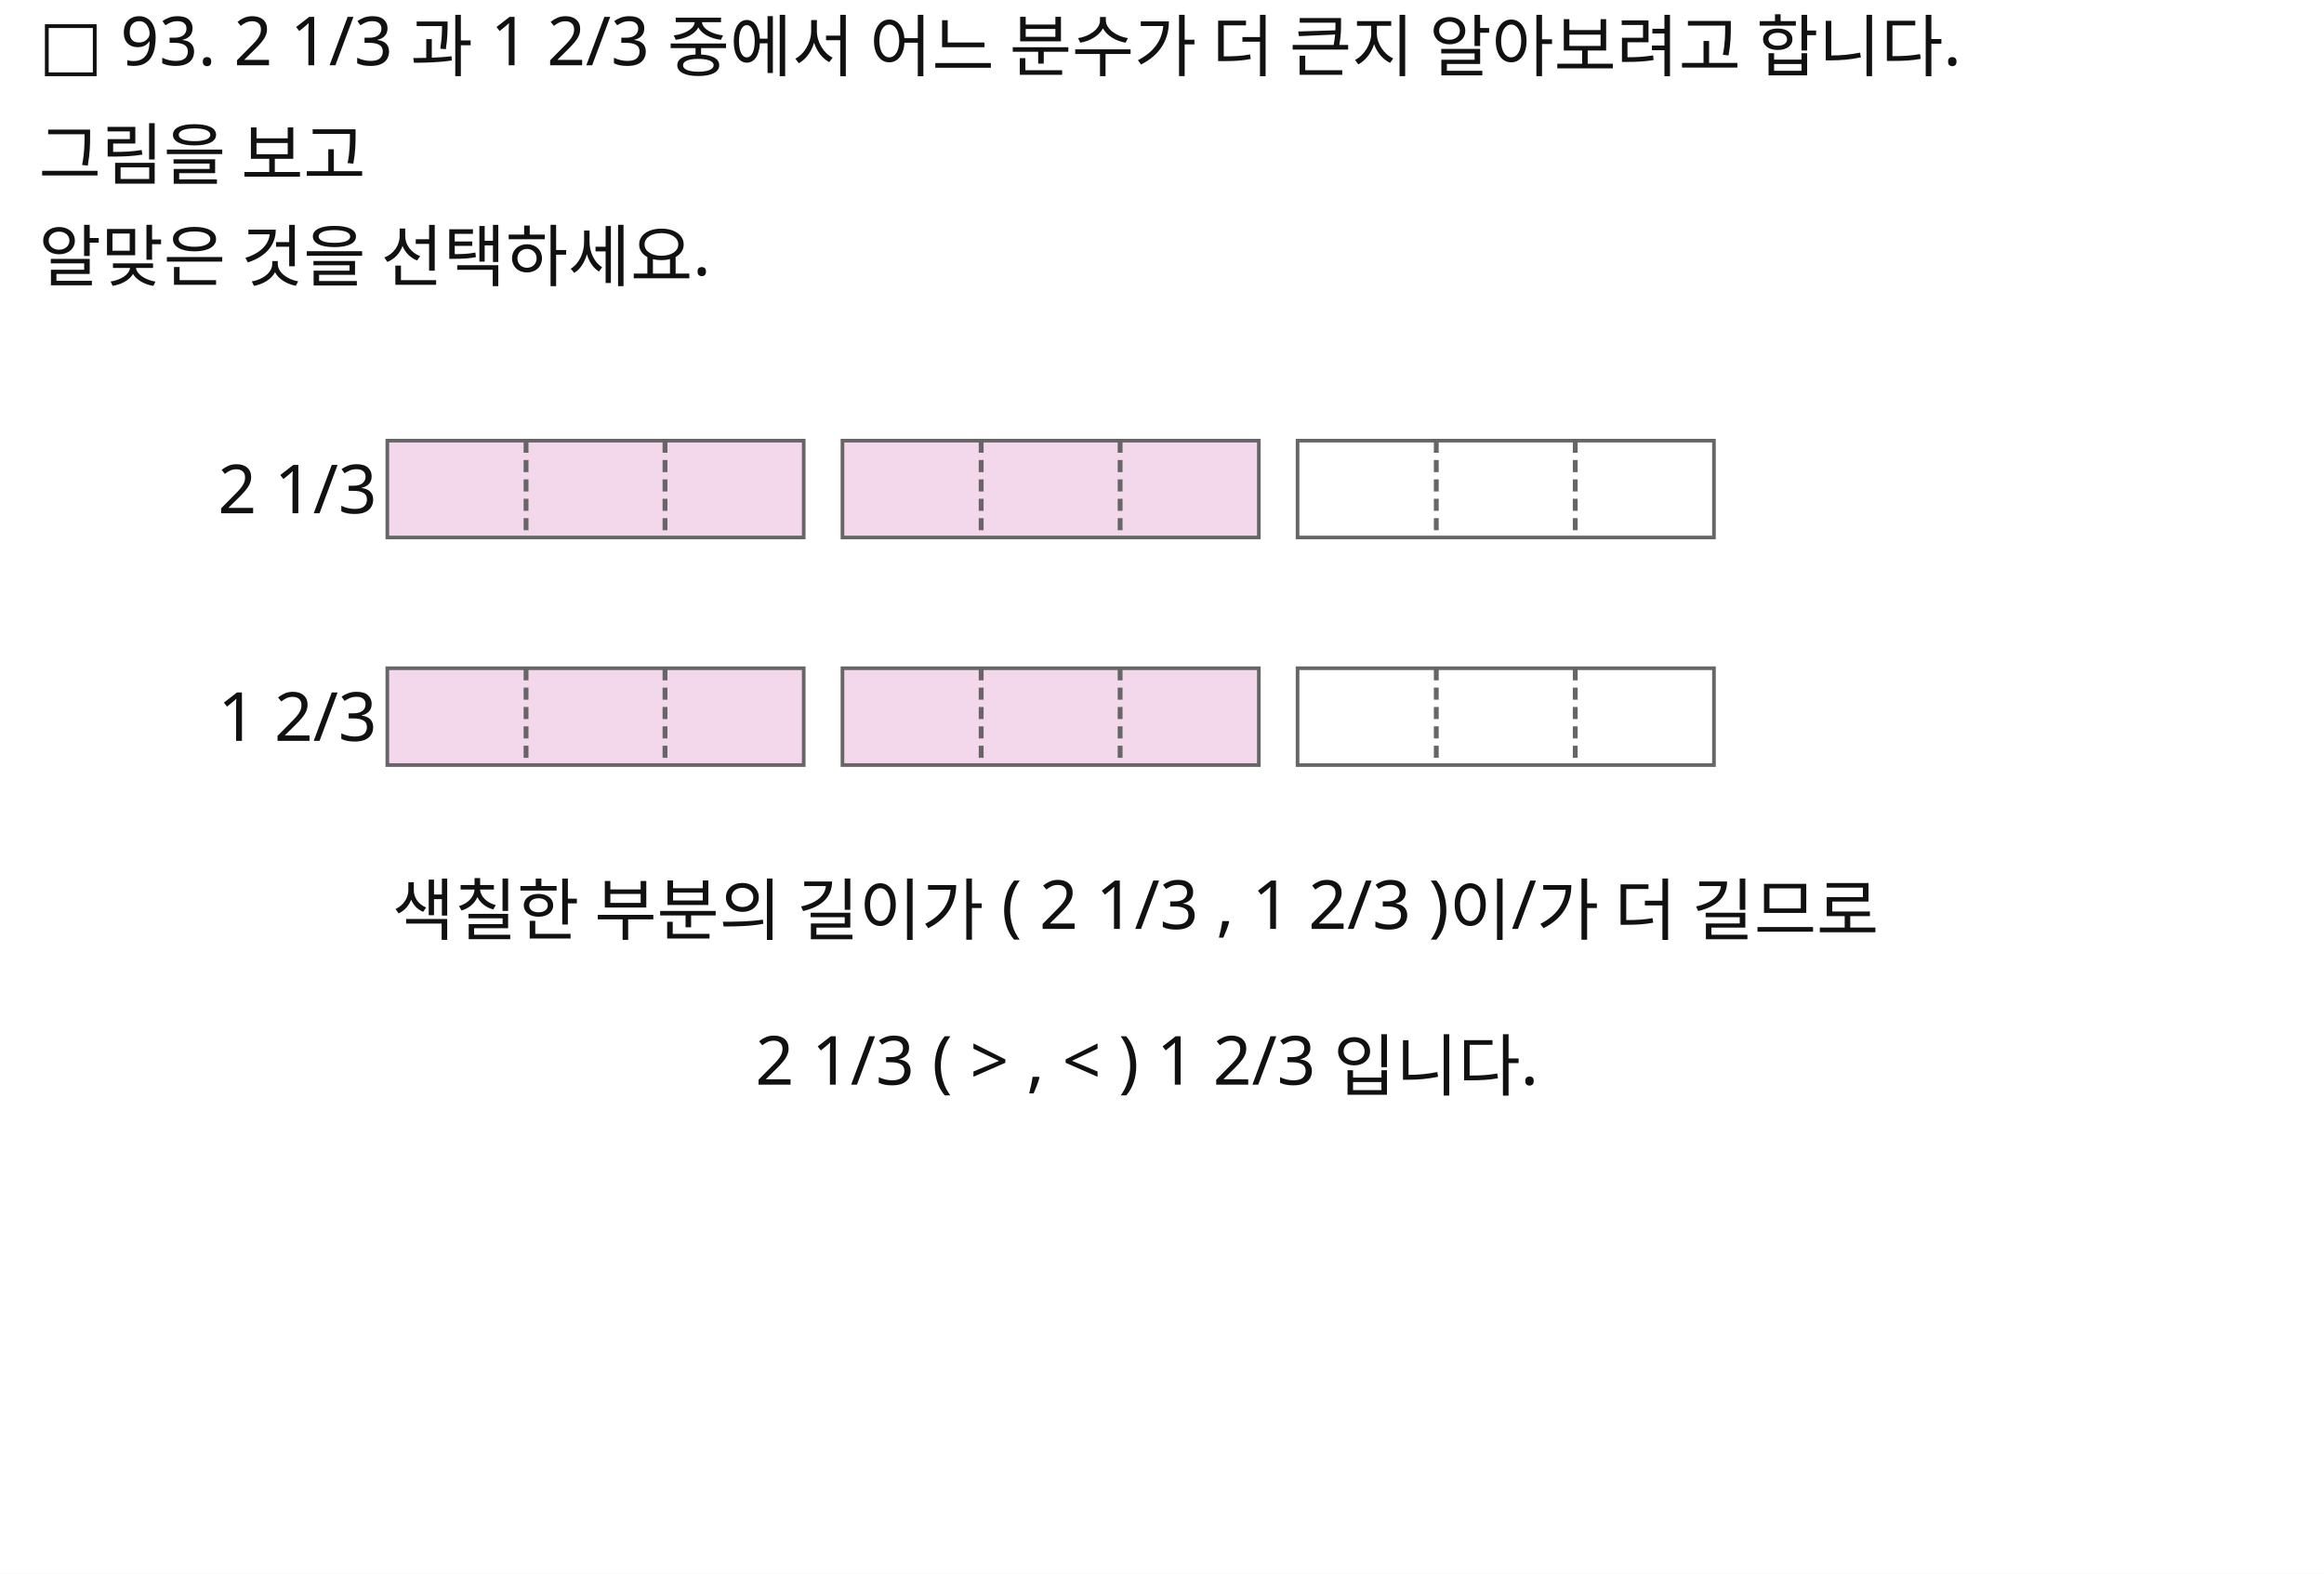
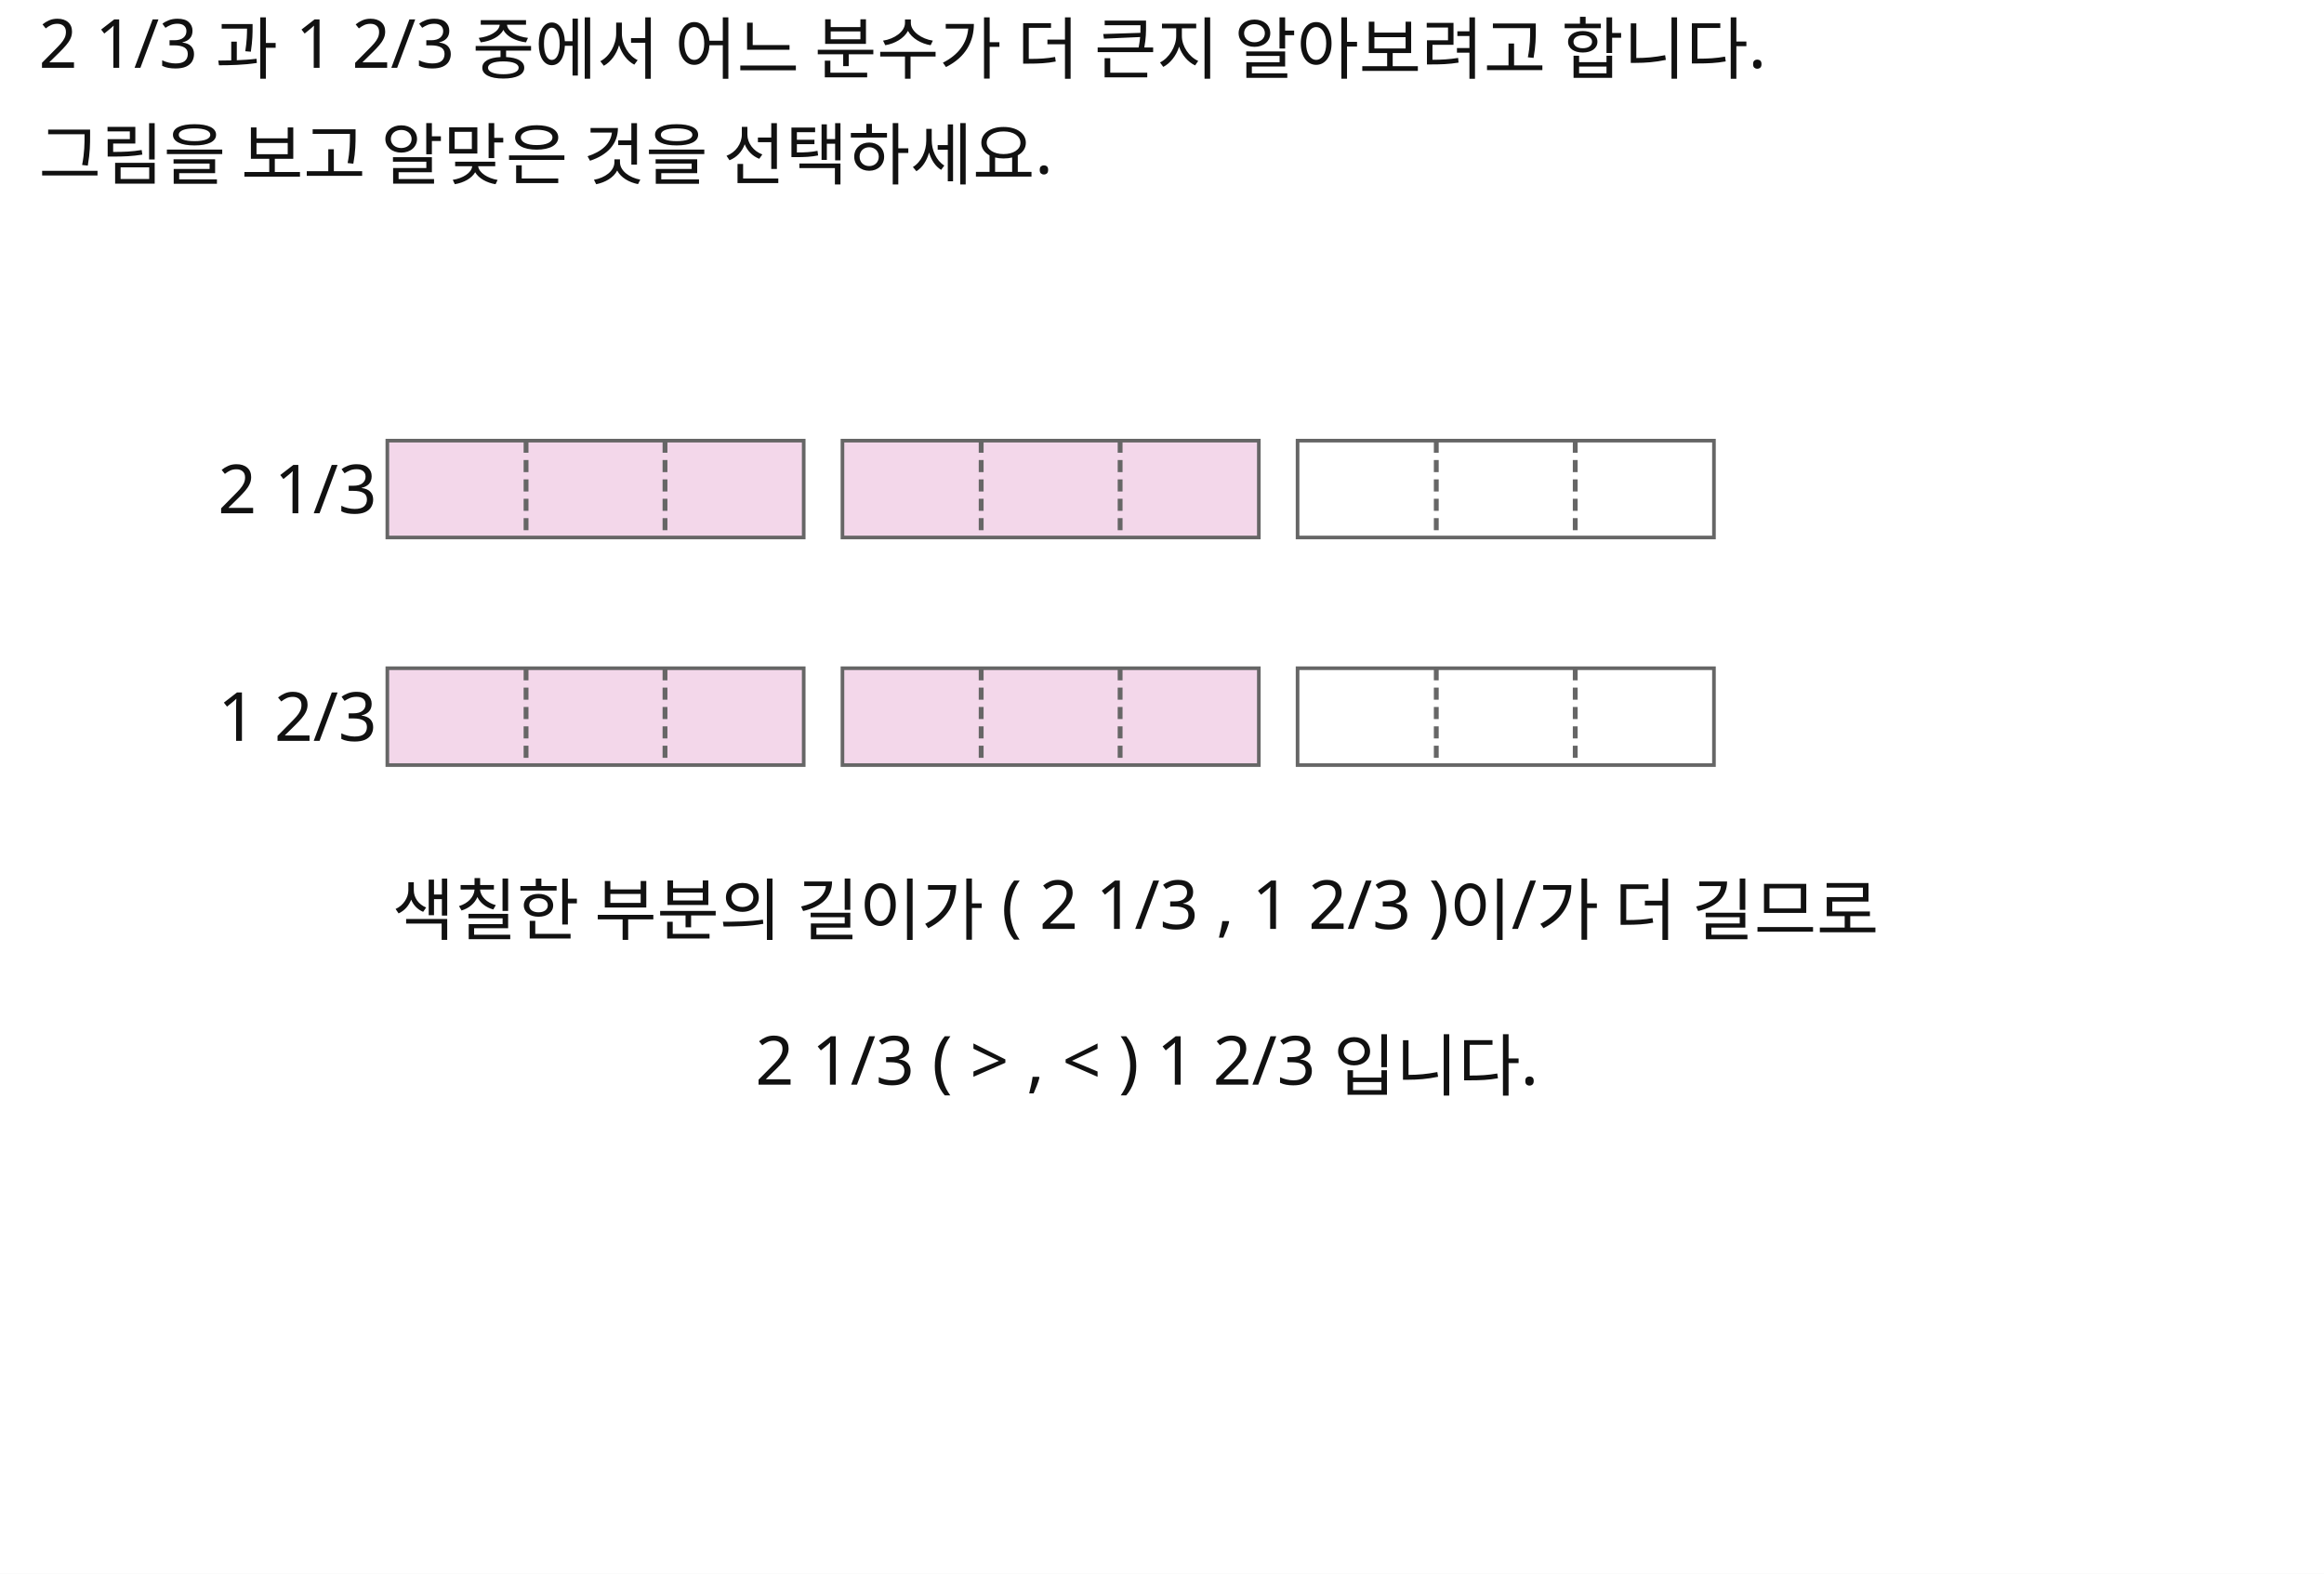
<svg xmlns="http://www.w3.org/2000/svg" width="960" height="650" viewBox="0 0 960 650">
  <rect x="0" y="0" width="960" height="650" fill="#FFFFFF" />
-   <text id="slot.q1.text" x="16" y="28" fill="#111111" font-family="Noto Sans KR, sans-serif" font-size="28">□ 93. 2 1/3 과 1 2/3 중에서 어느 분수가 더 큰지 알아보려고 합니다.</text>
-   <text id="slot.q2.text" x="16" y="74" fill="#111111" font-family="Noto Sans KR, sans-serif" font-size="28">그림을 보고</text>
-   <text id="slot.q3.text" x="16" y="116" fill="#111111" font-family="Noto Sans KR, sans-serif" font-size="28">알맞은 것을 선택하세요.</text>
+   <text id="slot.q1.text" x="16" y="28" fill="#111111" font-family="Noto Sans KR, sans-serif" font-size="28">2 1/3 과 1 2/3 중에서 어느 분수가 더 큰지 알아보려고 합니다.</text>
+   <text id="slot.q2.text" x="16" y="74" fill="#111111" font-family="Noto Sans KR, sans-serif" font-size="28">그림을 보고 알맞은 것을 선택하세요.</text>
  <text id="slot.q4.text" x="162" y="386" fill="#111111" font-family="Noto Sans KR, sans-serif" font-size="28">색칠한 부분의 길이가 ( 2 1/3 , 1 2/3 )이/가 더 길므로</text>
  <text id="slot.q5.text" x="312" y="448" fill="#111111" font-family="Noto Sans KR, sans-serif" font-size="28">2 1/3 ( &gt; , &lt; ) 1 2/3 입니다.</text>
  <rect id="slot.bar1a.rect" x="160" y="182" width="172" height="40" fill="#f3d7ea" stroke="#666666" stroke-width="1.5" />
  <rect id="slot.bar1b.rect" x="348" y="182" width="172" height="40" fill="#f3d7ea" stroke="#666666" stroke-width="1.5" />
  <rect id="slot.bar1c.rect" x="536" y="182" width="172" height="40" fill="#ffffff" stroke="#666666" stroke-width="1.5" />
  <rect id="slot.bar2a.rect" x="160" y="276" width="172" height="40" fill="#f3d7ea" stroke="#666666" stroke-width="1.5" />
  <rect id="slot.bar2b.rect" x="348" y="276" width="172" height="40" fill="#f3d7ea" stroke="#666666" stroke-width="1.5" />
  <rect id="slot.bar2c.rect" x="536" y="276" width="172" height="40" fill="#ffffff" stroke="#666666" stroke-width="1.5" />
  <line id="slot.grid1a1.line" x1="217.3" y1="182" x2="217.3" y2="222" stroke="#666666" stroke-width="2" stroke-dasharray="5 3" />
  <line id="slot.grid1a2.line" x1="274.7" y1="182" x2="274.7" y2="222" stroke="#666666" stroke-width="2" stroke-dasharray="5 3" />
  <line id="slot.grid1b1.line" x1="405.3" y1="182" x2="405.3" y2="222" stroke="#666666" stroke-width="2" stroke-dasharray="5 3" />
  <line id="slot.grid1b2.line" x1="462.7" y1="182" x2="462.7" y2="222" stroke="#666666" stroke-width="2" stroke-dasharray="5 3" />
  <line id="slot.grid1c1.line" x1="593.3" y1="182" x2="593.3" y2="222" stroke="#666666" stroke-width="2" stroke-dasharray="5 3" />
  <line id="slot.grid1c2.line" x1="650.7" y1="182" x2="650.7" y2="222" stroke="#666666" stroke-width="2" stroke-dasharray="5 3" />
  <line id="slot.grid2a1.line" x1="217.3" y1="276" x2="217.3" y2="316" stroke="#666666" stroke-width="2" stroke-dasharray="5 3" />
  <line id="slot.grid2a2.line" x1="274.7" y1="276" x2="274.7" y2="316" stroke="#666666" stroke-width="2" stroke-dasharray="5 3" />
  <line id="slot.grid2b1.line" x1="405.3" y1="276" x2="405.3" y2="316" stroke="#666666" stroke-width="2" stroke-dasharray="5 3" />
  <line id="slot.grid2b2.line" x1="462.7" y1="276" x2="462.7" y2="316" stroke="#666666" stroke-width="2" stroke-dasharray="5 3" />
  <line id="slot.grid2c1.line" x1="593.3" y1="276" x2="593.3" y2="316" stroke="#666666" stroke-width="2" stroke-dasharray="5 3" />
  <line id="slot.grid2c2.line" x1="650.7" y1="276" x2="650.7" y2="316" stroke="#666666" stroke-width="2" stroke-dasharray="5 3" />
  <text id="slot.frac1.text" x="90" y="212" fill="#111111" font-family="Noto Sans KR, sans-serif" font-size="28">2 1/3</text>
  <text id="slot.frac2.text" x="90" y="306" fill="#111111" font-family="Noto Sans KR, sans-serif" font-size="28">1 2/3</text>
</svg>
